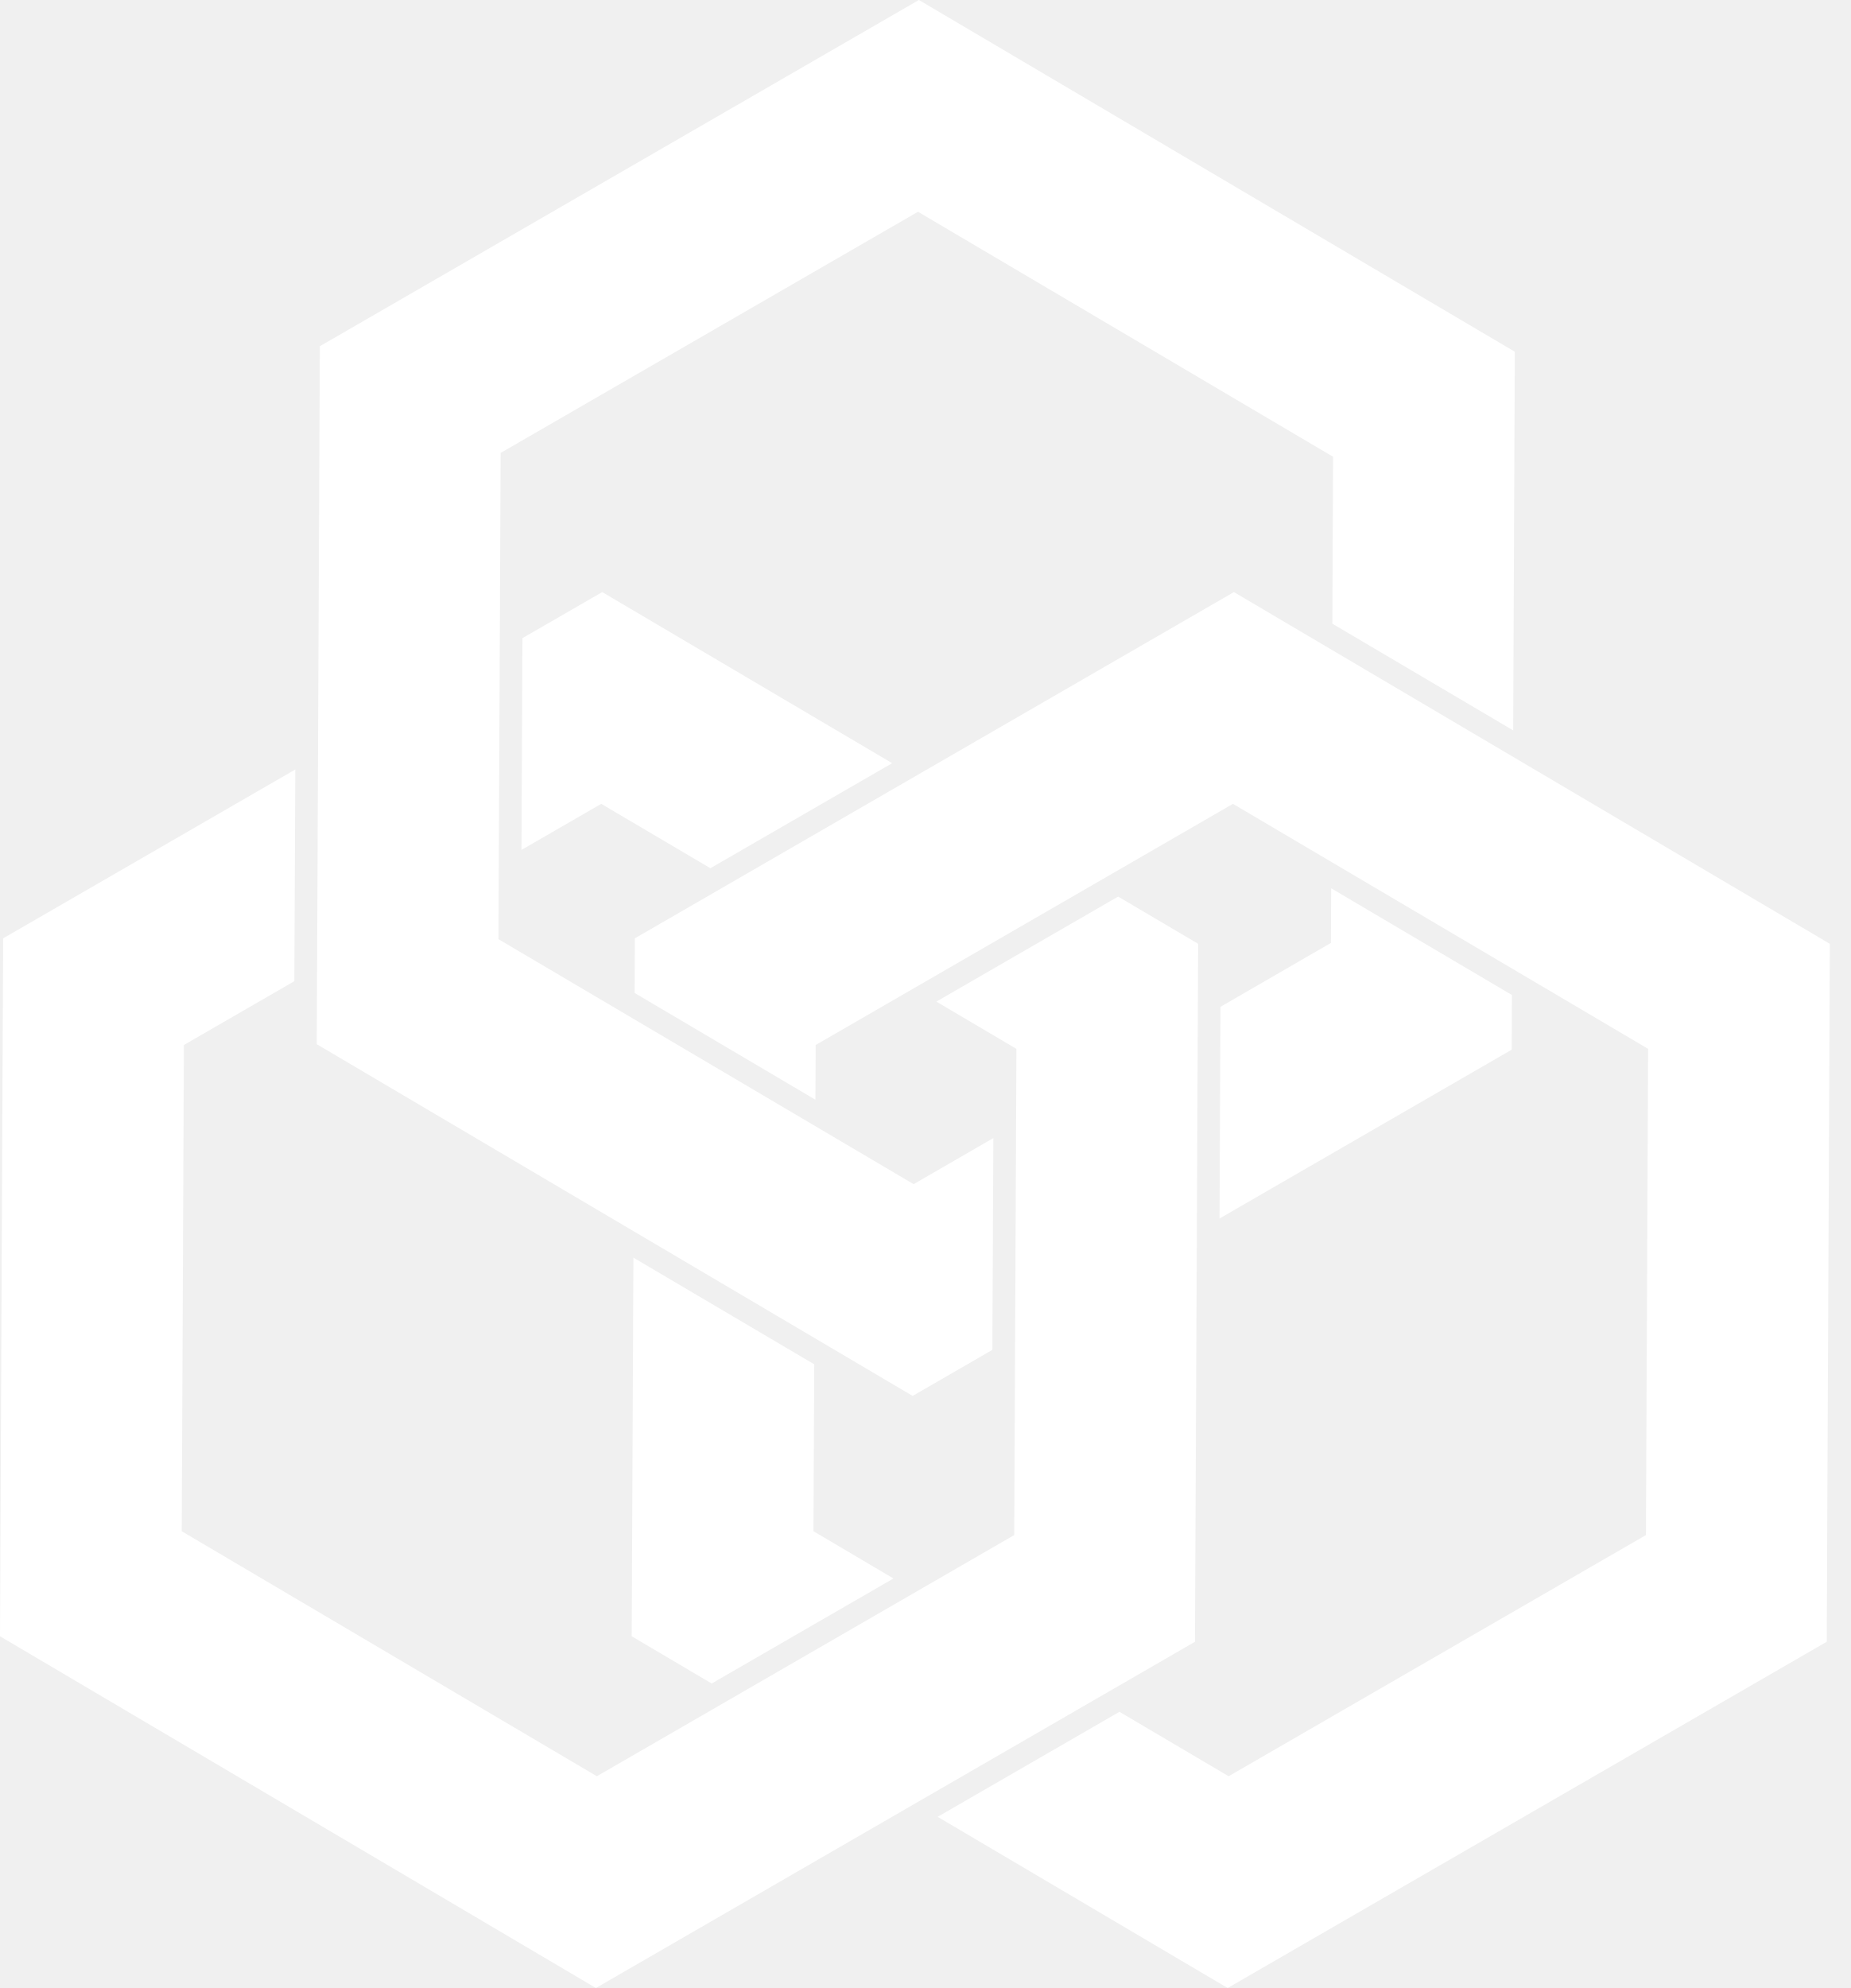
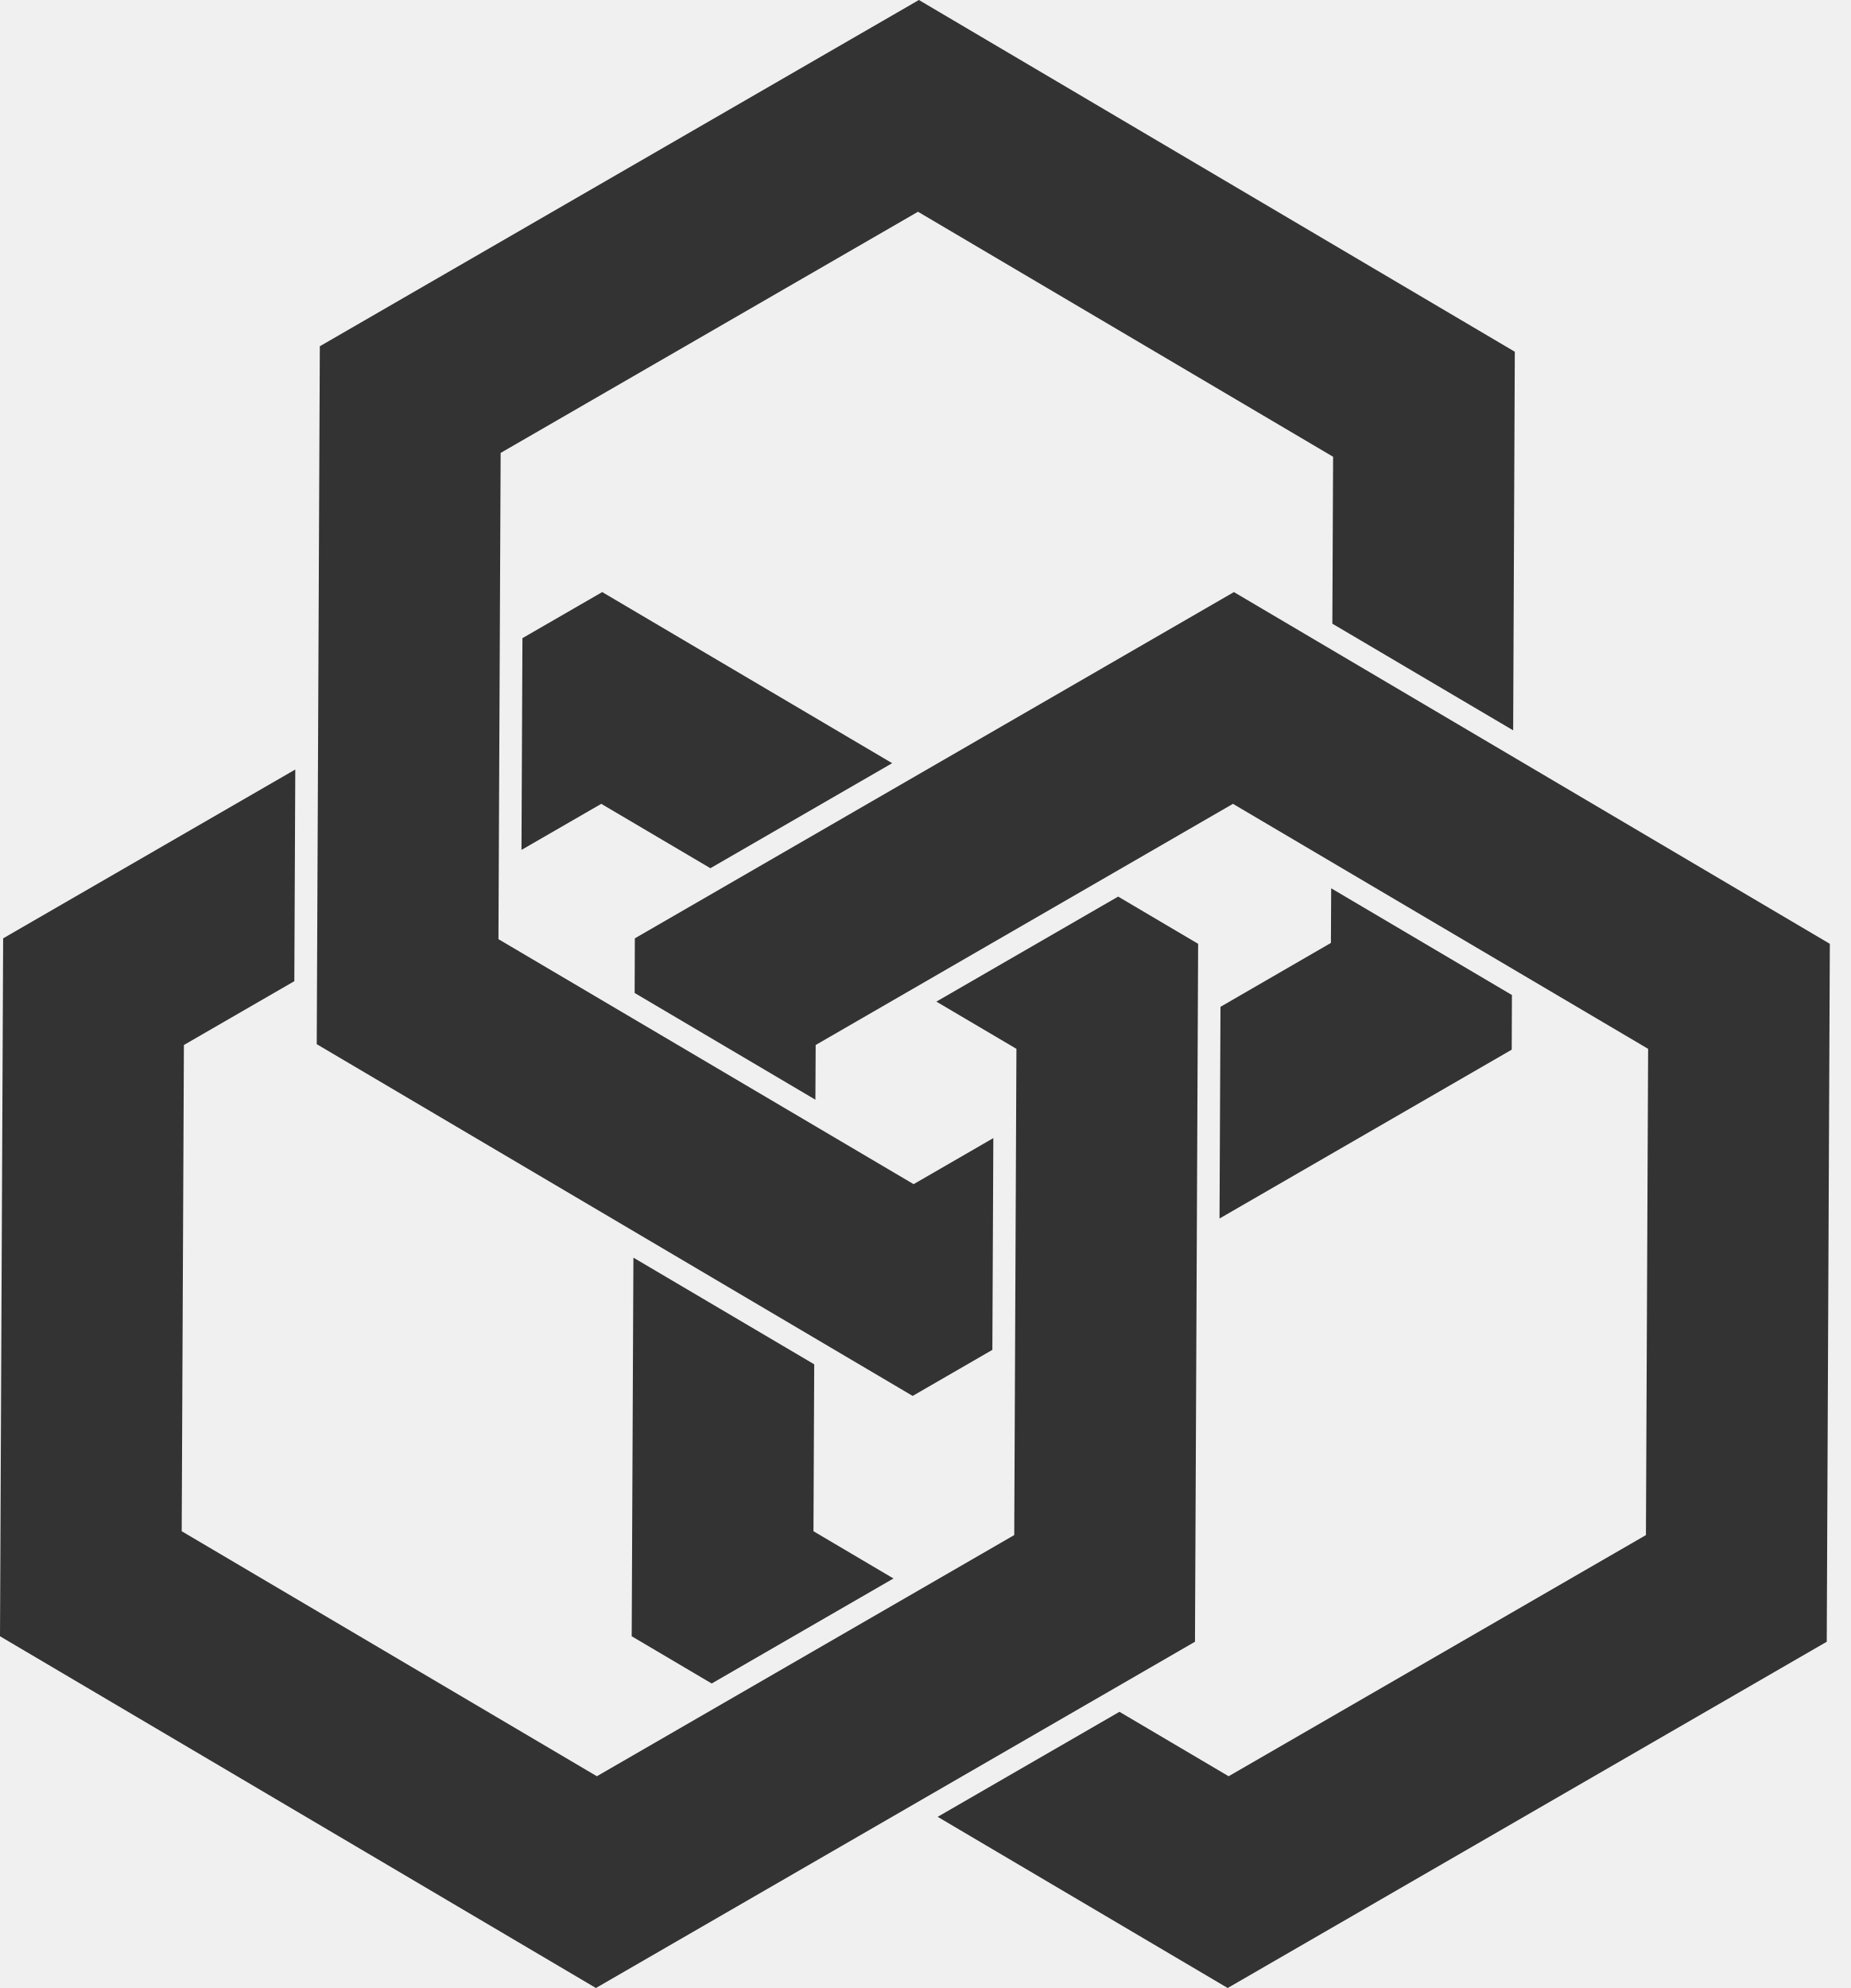
<svg xmlns="http://www.w3.org/2000/svg" width="27" height="29" viewBox="0 0 27 29" fill="none">
-   <path d="M10.364 12.665L13.016 11.133L8.786 8.637L7.622 9.309L7.608 12.398L8.772 11.726L10.364 12.665Z" fill="white" />
-   <path d="M17.806 14.687L17.792 17.775L22.055 15.312L22.058 14.515L19.421 12.958L19.417 13.755L17.806 14.687Z" fill="white" />
-   <path d="M11.879 19.902L9.241 18.346L9.216 23.869L10.383 24.558L13.035 23.026L11.868 22.337L11.879 19.902Z" fill="white" />
-   <path d="M22.404 11.235L18.002 8.637L9.262 13.688L9.259 14.485L11.896 16.042L11.9 15.244L17.988 11.726L24.045 15.3L24.013 22.393L17.925 25.911L16.332 24.971L13.68 26.503L17.911 29L26.651 23.949L26.696 13.768L22.404 11.235Z" fill="white" />
-   <path d="M16.313 13.079L13.661 14.611L14.829 15.3L14.797 22.393L8.708 25.911L2.651 22.337L2.683 15.244L4.294 14.313L4.308 11.225L0.046 13.688L0 23.869L8.694 29L17.434 23.949L17.48 13.768L16.313 13.079Z" fill="white" />
-   <path d="M13.406 0L4.666 5.051L4.621 15.232L13.315 20.363L14.478 19.691L14.492 16.602L13.329 17.274L7.272 13.7L7.304 6.607L13.393 3.089L19.449 6.663L19.438 9.098L22.076 10.654L22.1 5.131L13.406 0Z" fill="white" />
+   <path d="M10.364 12.665L13.016 11.133L8.786 8.637L7.622 9.309L7.608 12.398L8.772 11.726L10.364 12.665Z" fill="#333333" />
+   <path d="M17.806 14.687L17.792 17.775L22.055 15.312L22.058 14.515L19.421 12.958L19.417 13.755L17.806 14.687Z" fill="#333333" />
+   <path d="M11.879 19.902L9.241 18.346L9.216 23.869L10.383 24.558L13.035 23.026L11.868 22.337L11.879 19.902Z" fill="#333333" />
+   <path d="M22.404 11.235L18.002 8.637L9.262 13.688L9.259 14.485L11.896 16.042L11.9 15.244L17.988 11.726L24.045 15.3L24.013 22.393L17.925 25.911L16.332 24.971L13.68 26.503L17.911 29L26.651 23.949L26.696 13.768L22.404 11.235Z" fill="#333333" />
+   <path d="M16.313 13.079L13.661 14.611L14.829 15.3L14.797 22.393L8.708 25.911L2.651 22.337L2.683 15.244L4.294 14.313L4.308 11.225L0.046 13.688L0 23.869L8.694 29L17.434 23.949L17.48 13.768L16.313 13.079Z" fill="#333333" />
+   <path d="M13.406 0L4.666 5.051L4.621 15.232L13.315 20.363L14.478 19.691L14.492 16.602L13.329 17.274L7.272 13.7L7.304 6.607L13.393 3.089L19.449 6.663L19.438 9.098L22.076 10.654L22.1 5.131L13.406 0Z" fill="#333333" />
</svg>
